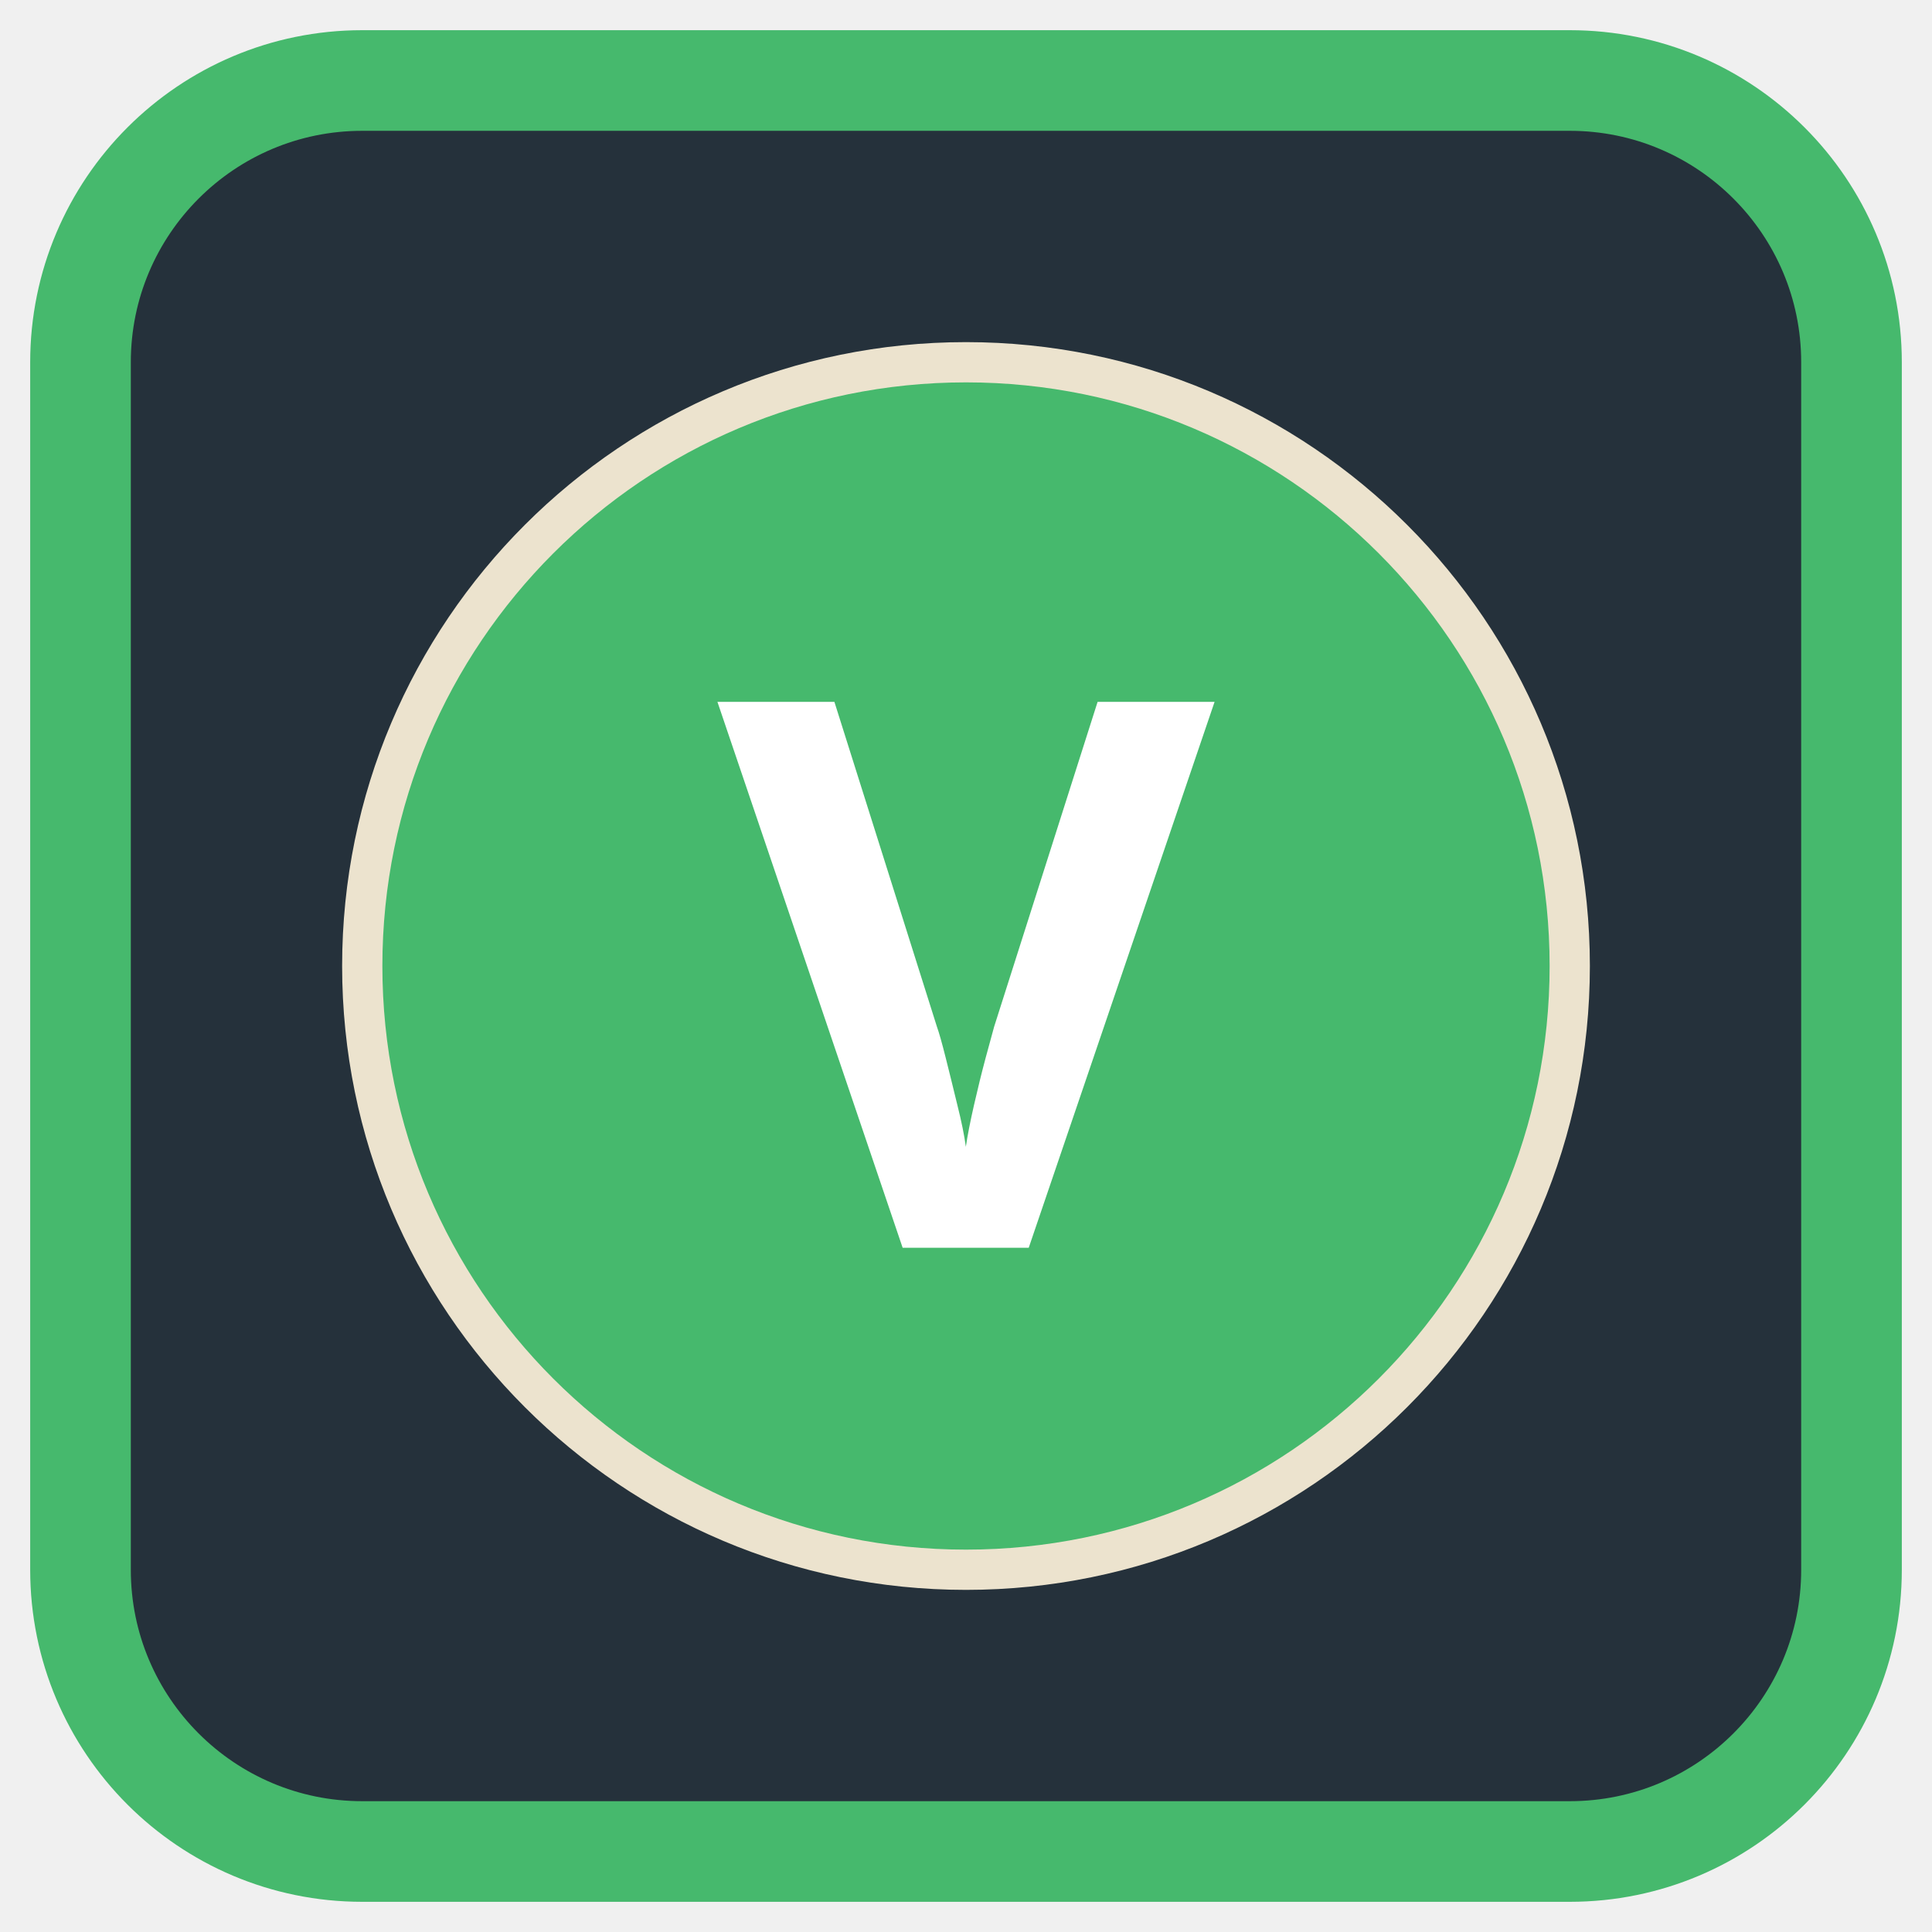
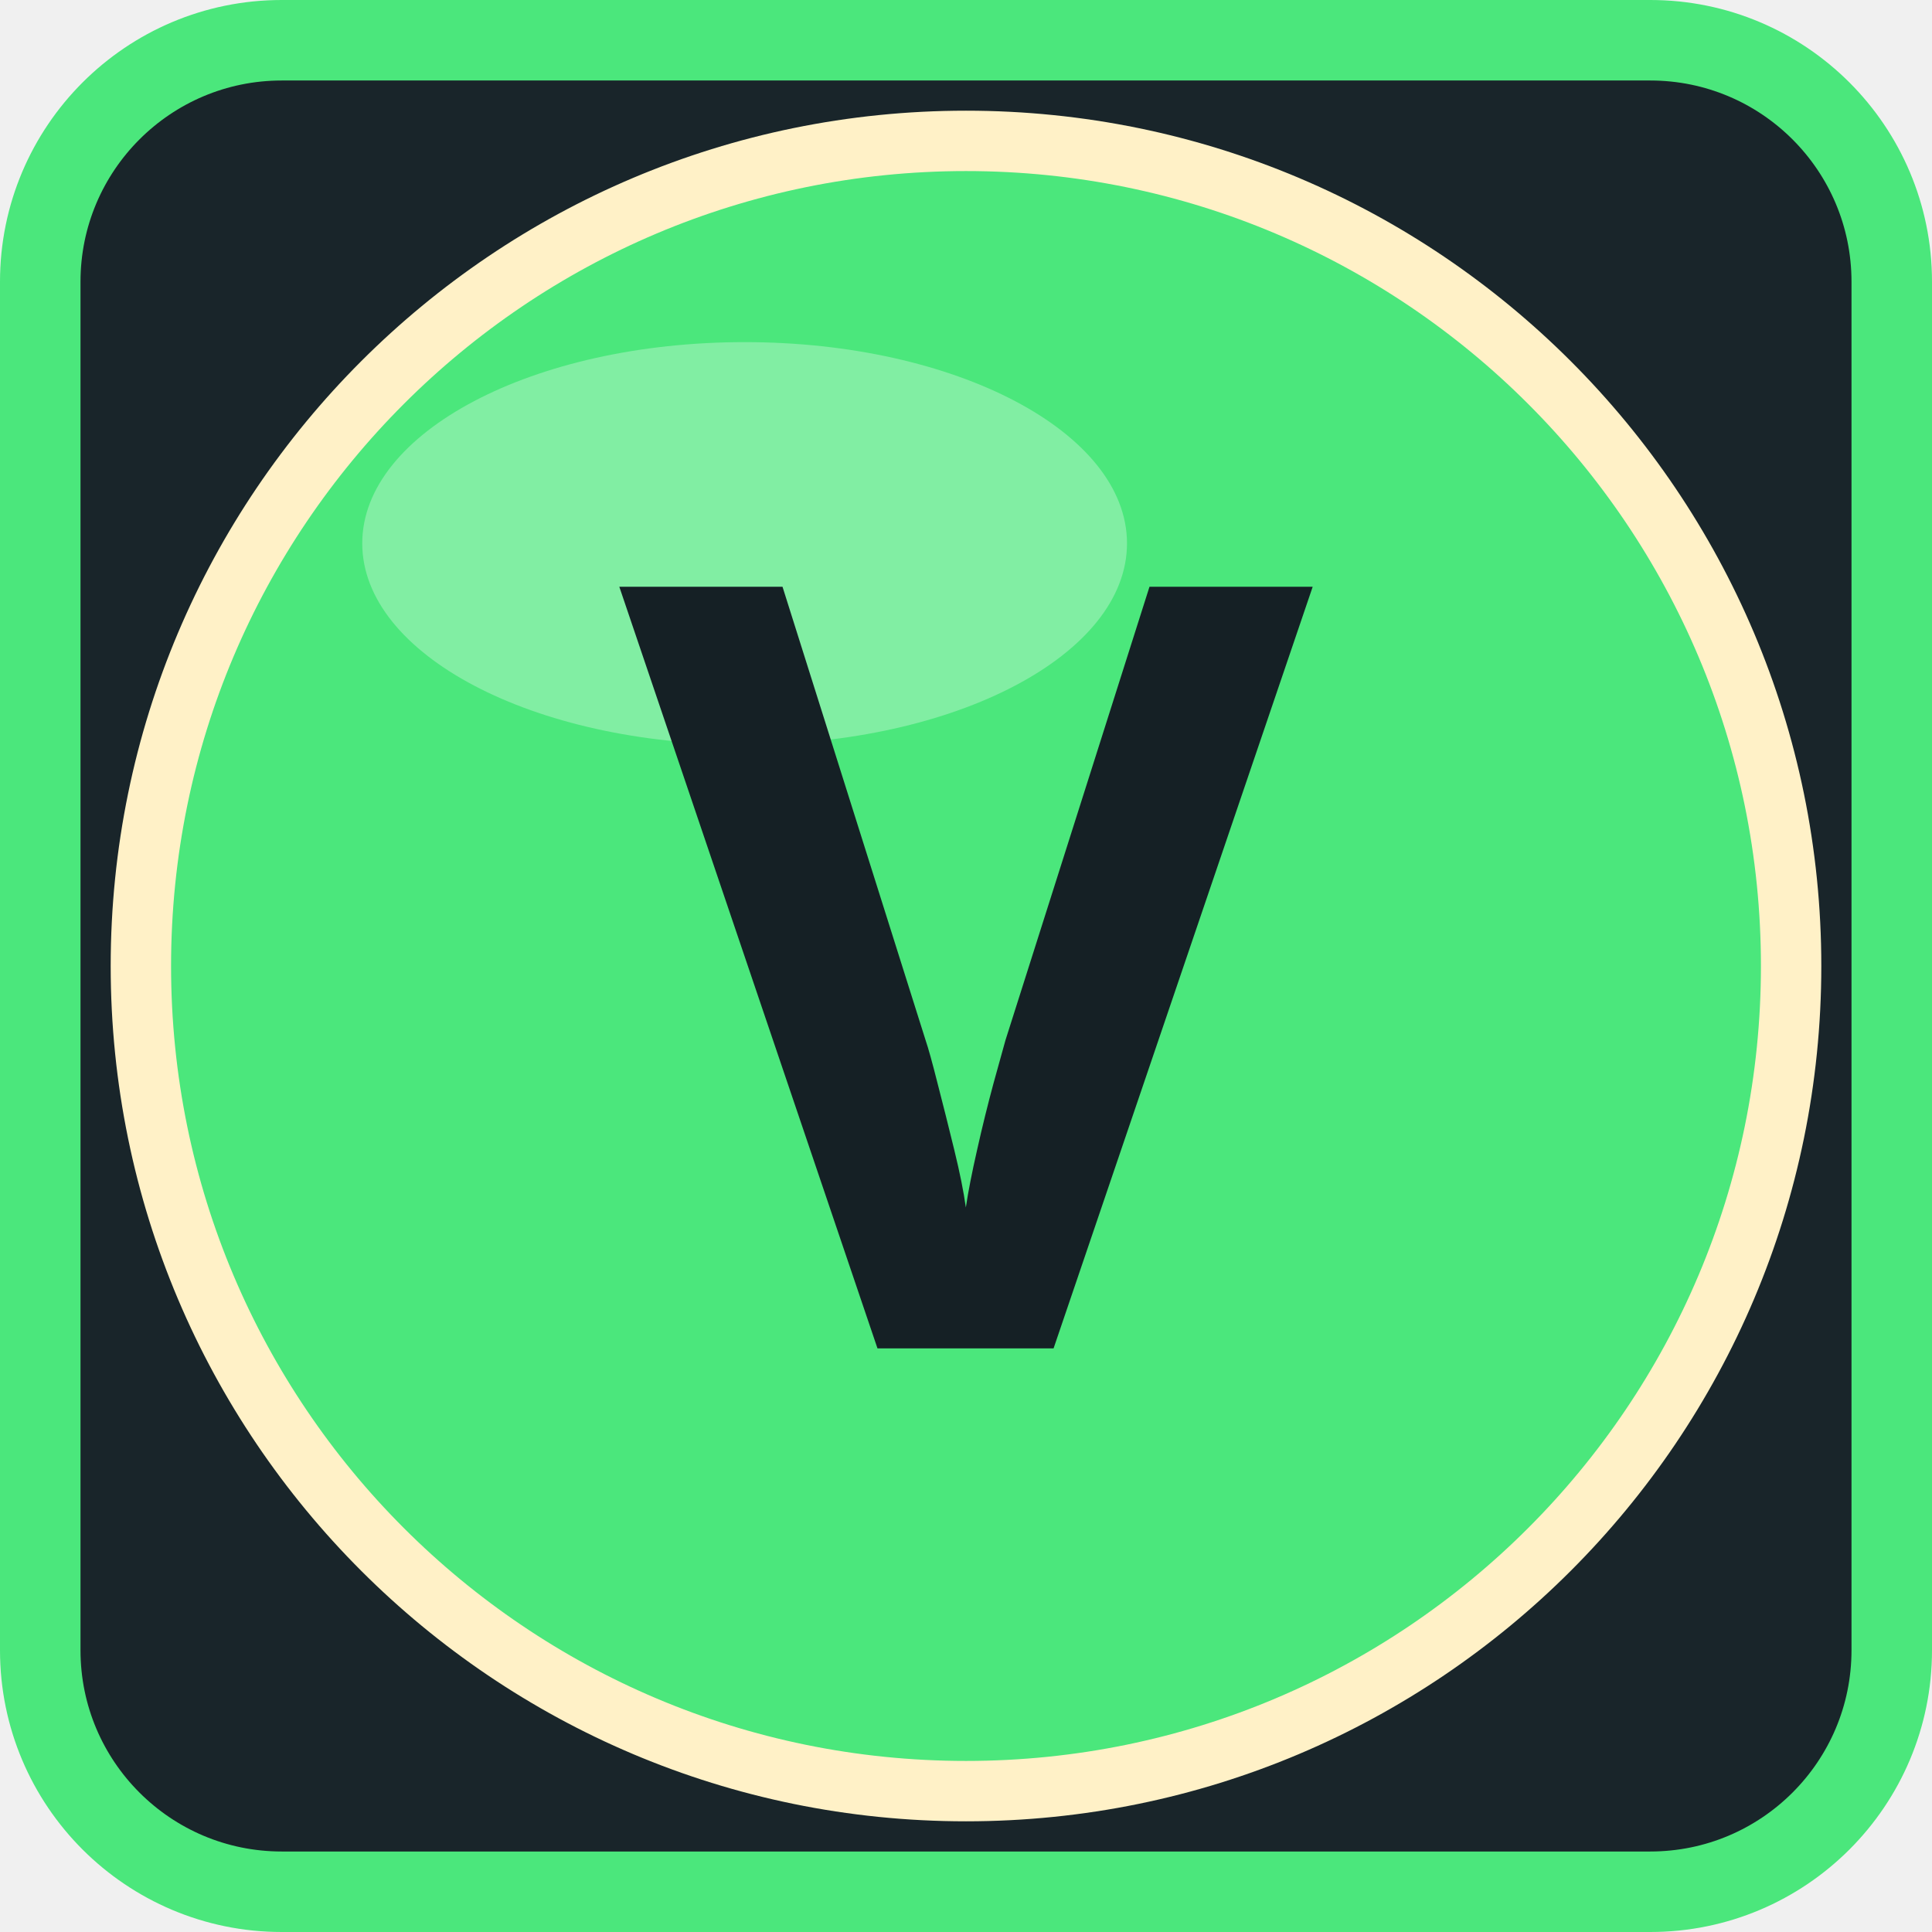
<svg xmlns="http://www.w3.org/2000/svg" viewBox="0 0 96 96">
-   <rect x="4" y="4" width="88" height="88" rx="14" fill="#25313b" stroke="#46b96d" stroke-width="5" />
-   <circle cx="48" cy="48" r="30" fill="#46b96d" stroke="#ece3ce" stroke-width="2" />
-   <text x="48" y="62" text-anchor="middle" font-family="sans-serif" font-size="38" font-weight="bold" fill="#fff">V</text>
+   <rect x="2" y="2" width="92" height="92" rx="12" fill="#19252a" stroke="#4be77c" stroke-width="4" />
+   <circle cx="48" cy="48" r="41" fill="#4be77c" stroke="#fff1c7" stroke-width="3" />
+   <ellipse cx="37" cy="27" rx="19" ry="10" fill="#fff" opacity=".3" />
+   <text x="48" y="67" text-anchor="middle" font-family="sans-serif" font-weight="bold" font-size="53" fill="#152025">V</text>
</svg>
